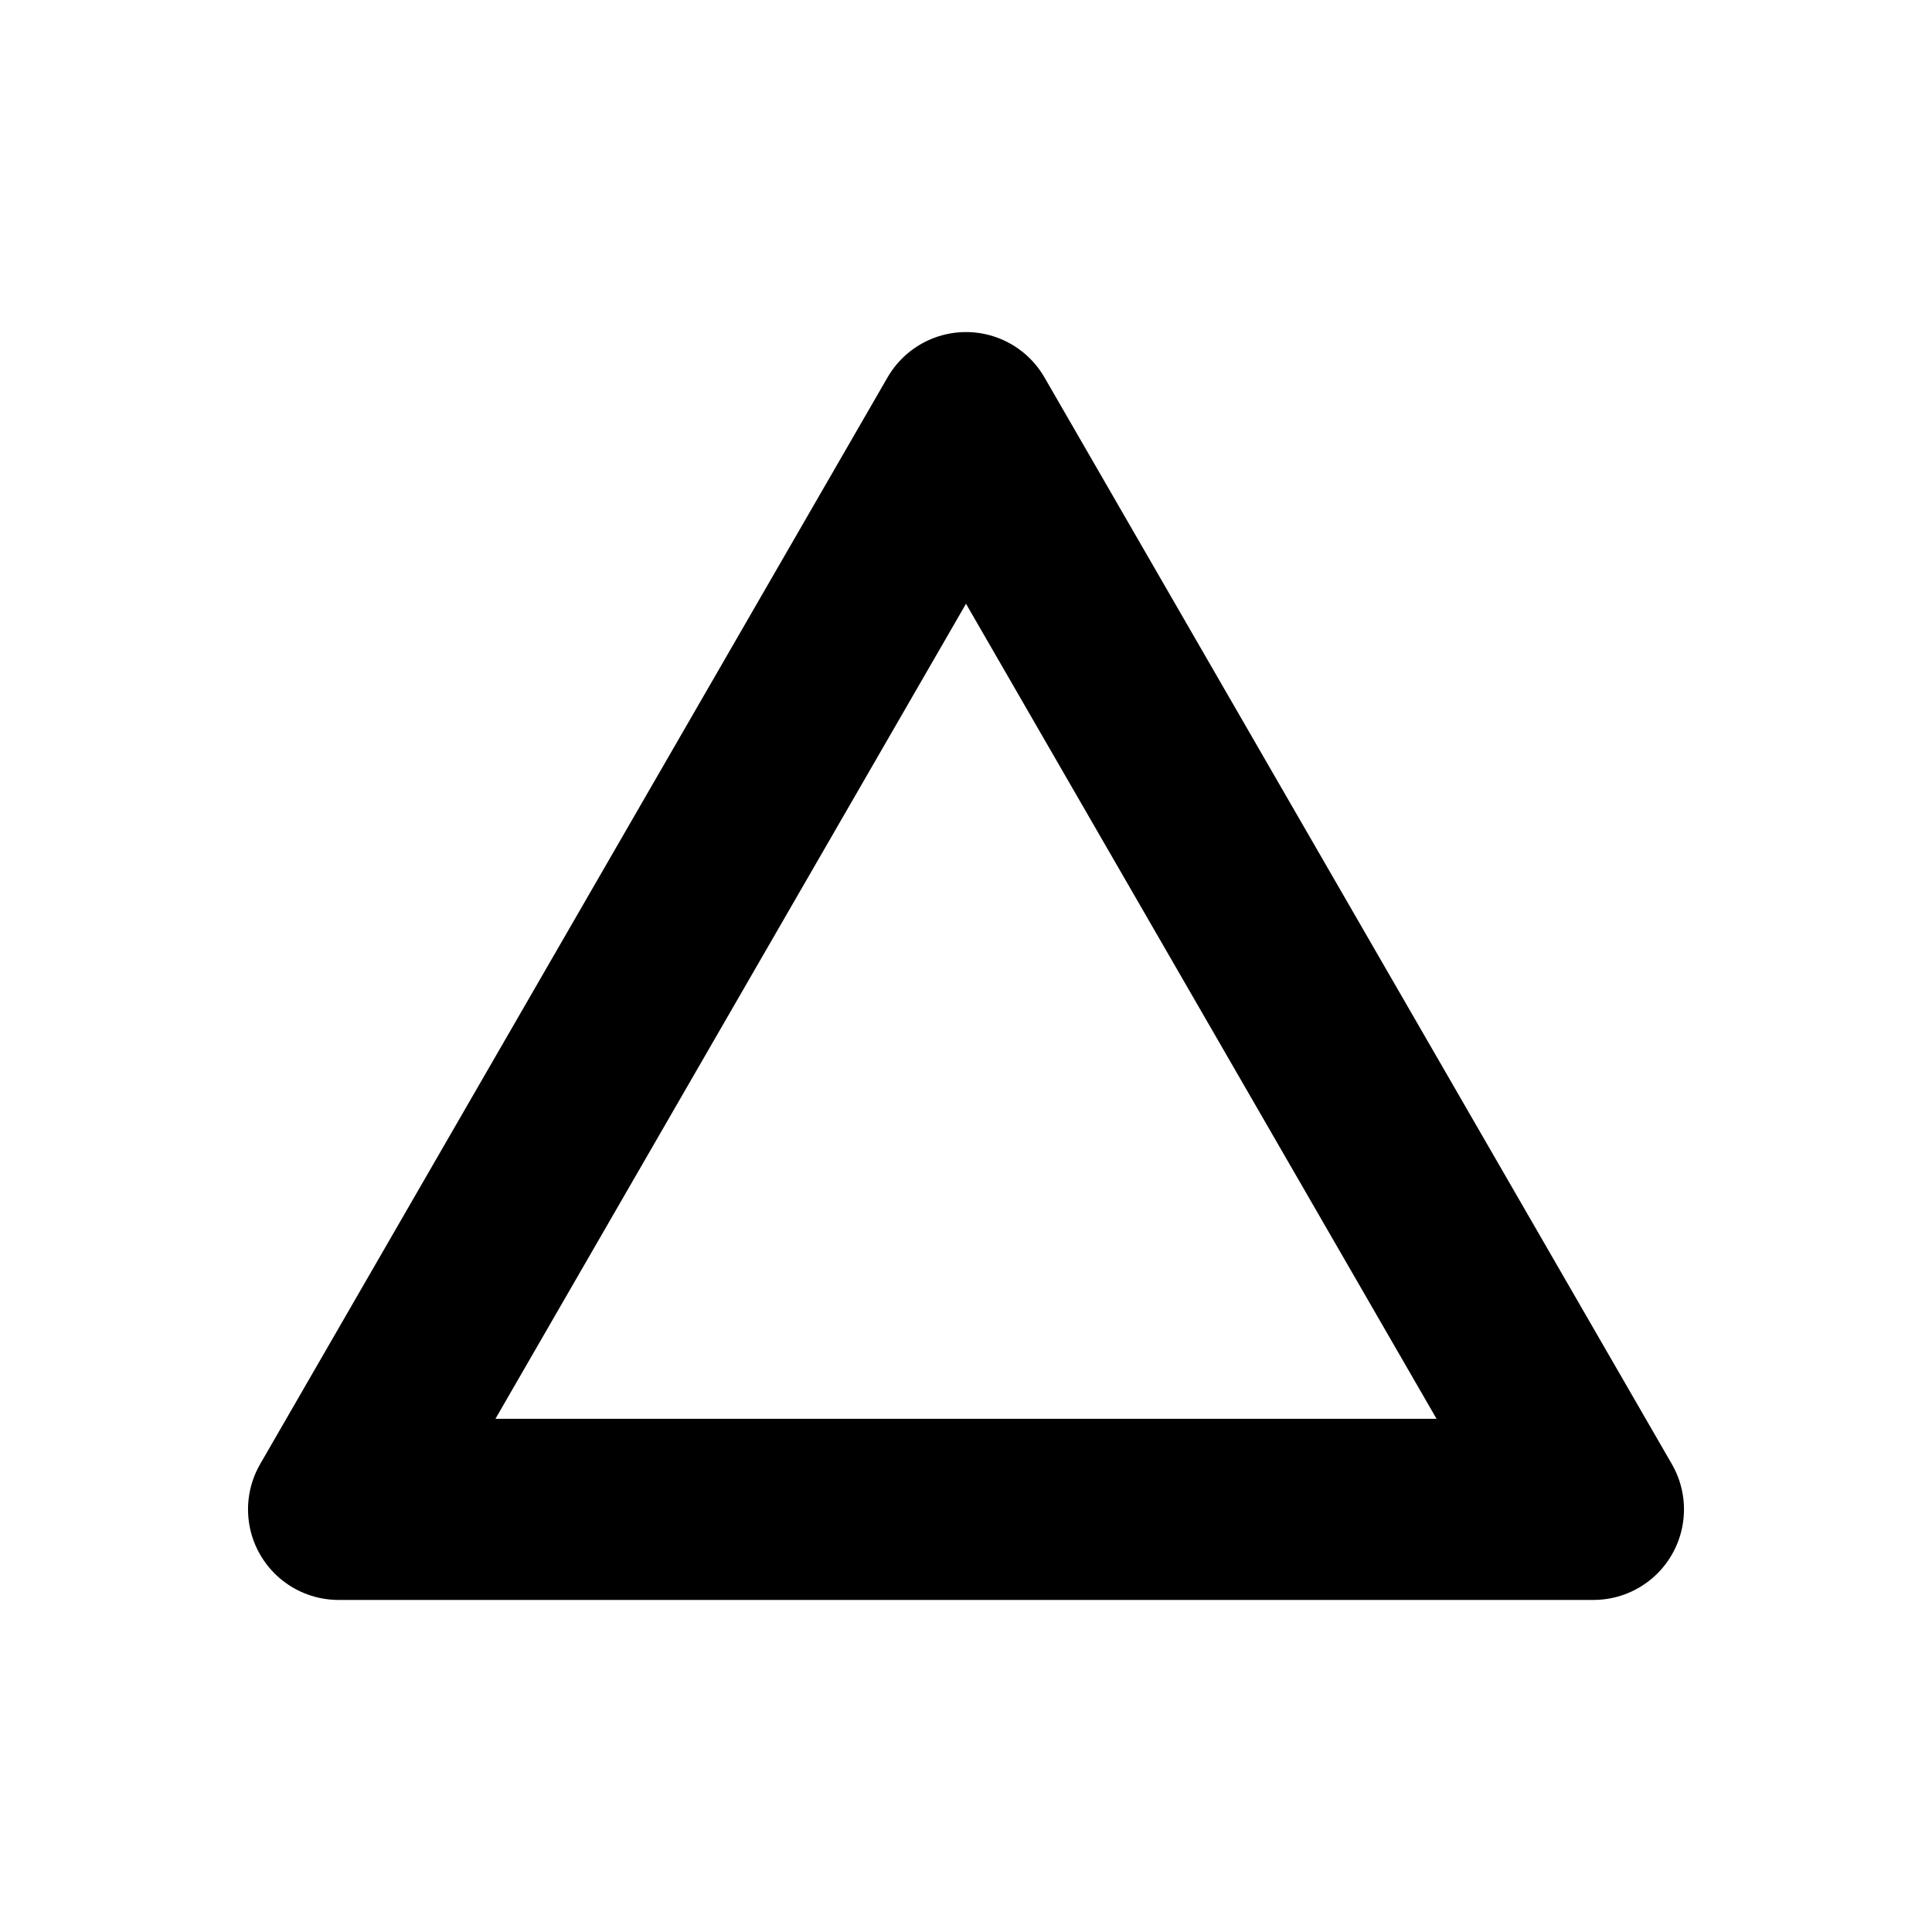
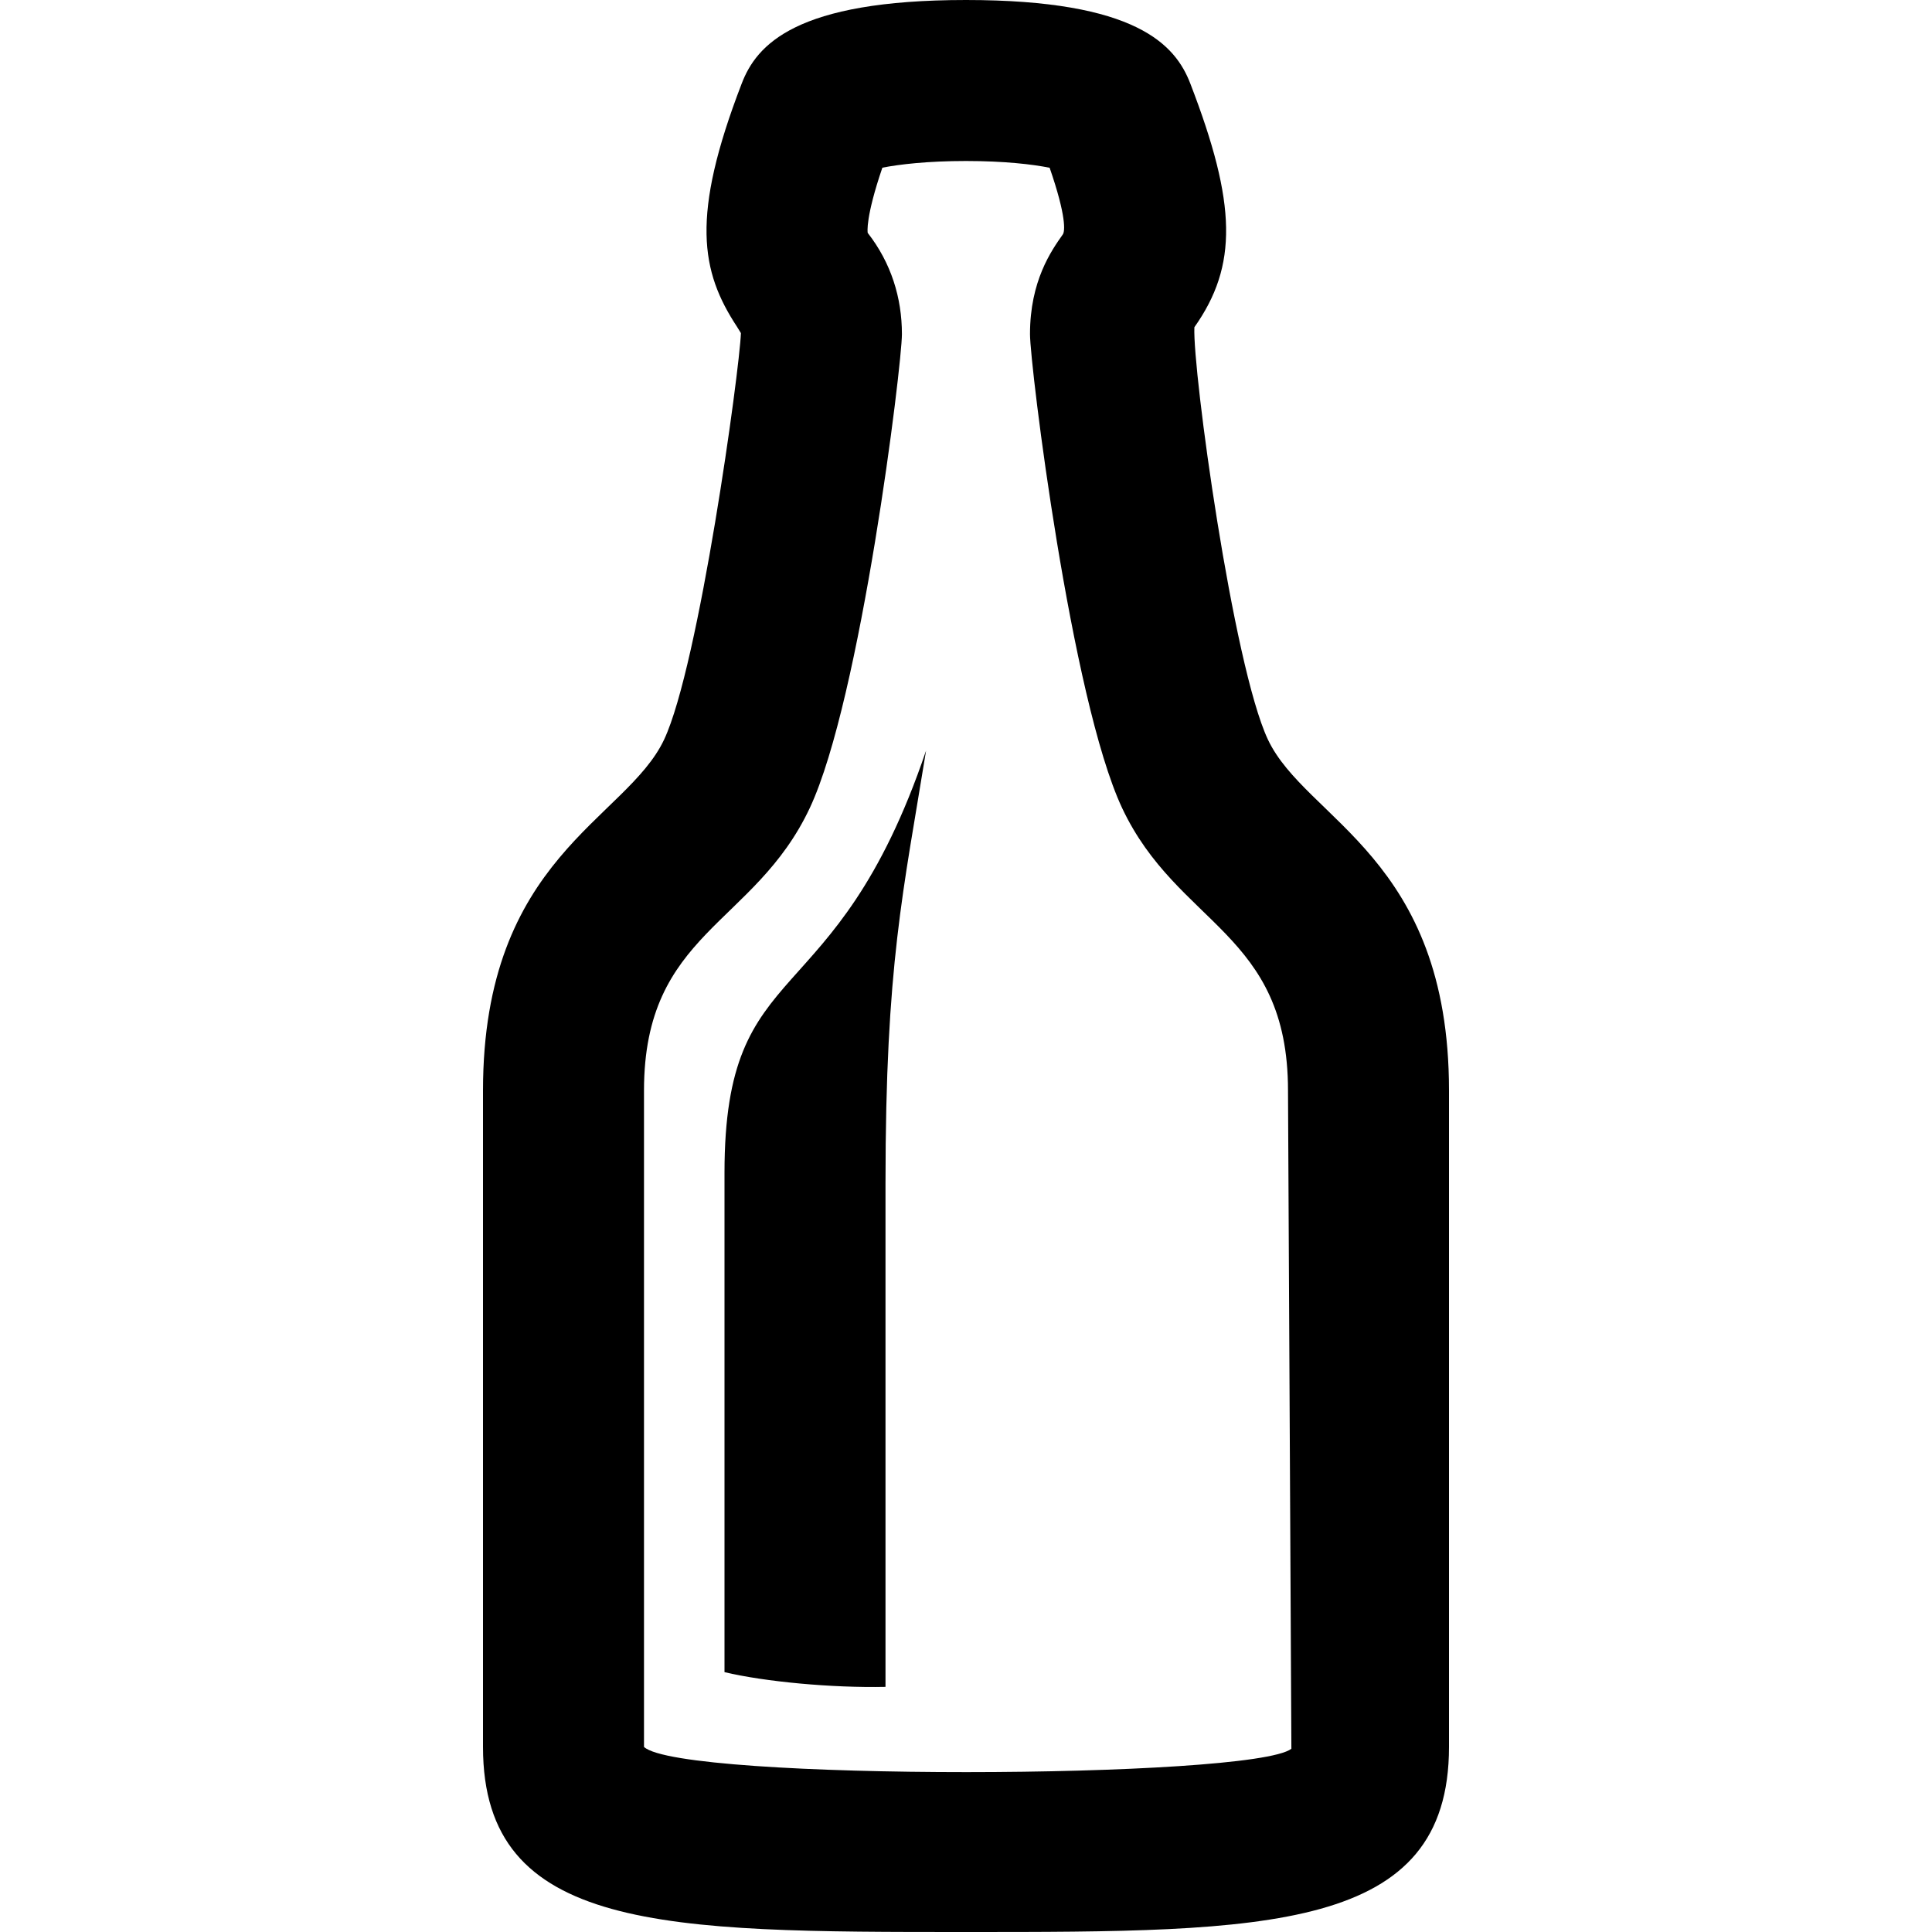
- <svg xmlns="http://www.w3.org/2000/svg" width="32" height="32" viewBox="0 0 32 32" fill="none">
-   <path d="M16 7L26.392 25H5.608L16 7Z" stroke="black" stroke-width="3" stroke-linejoin="round" />
+ <svg xmlns="http://www.w3.org/2000/svg" width="24" height="24" viewBox="0 0 24 24" fill="none">
+   <path d="M11 14.699V20.955C10.333 20.969 9.5 20.891 9 20.772V14.567C9 11.807 10.367 12.679 11.504 9.324C11.221 11.077 11 11.976 11 14.699ZM12 24C8.259 24 6 24 6 21.701V13.547C6 10.65 7.78 10.187 8.25 9.187C8.684 8.263 9.187 4.602 9.204 4.138L9.156 4.06C8.704 3.373 8.578 2.688 9.213 1.04C9.397 0.557 9.882 0 12 0C14.118 0 14.603 0.557 14.788 1.042C15.364 2.537 15.377 3.3 14.837 4.065C14.813 4.6 15.316 8.261 15.75 9.186C16.221 10.186 18 10.65 18 13.546V21.7C18 24 15.741 24 12 24ZM10.961 2.083C10.75 2.702 10.777 2.884 10.779 2.893C11.071 3.267 11.204 3.702 11.204 4.15C11.204 4.537 10.694 8.684 10.06 10.036C9.372 11.502 8 11.577 8 13.547V21.701C8.458 22.127 15.544 22.102 16.042 21.724L16 13.547C16 11.579 14.628 11.501 13.939 10.037C13.305 8.684 12.795 4.538 12.795 4.151C12.795 3.49 13.06 3.114 13.202 2.913C13.23 2.877 13.248 2.688 13.039 2.084C12.832 2.042 12.479 2 12 2C11.521 2 11.169 2.042 10.961 2.083Z" fill="black" />
</svg>
